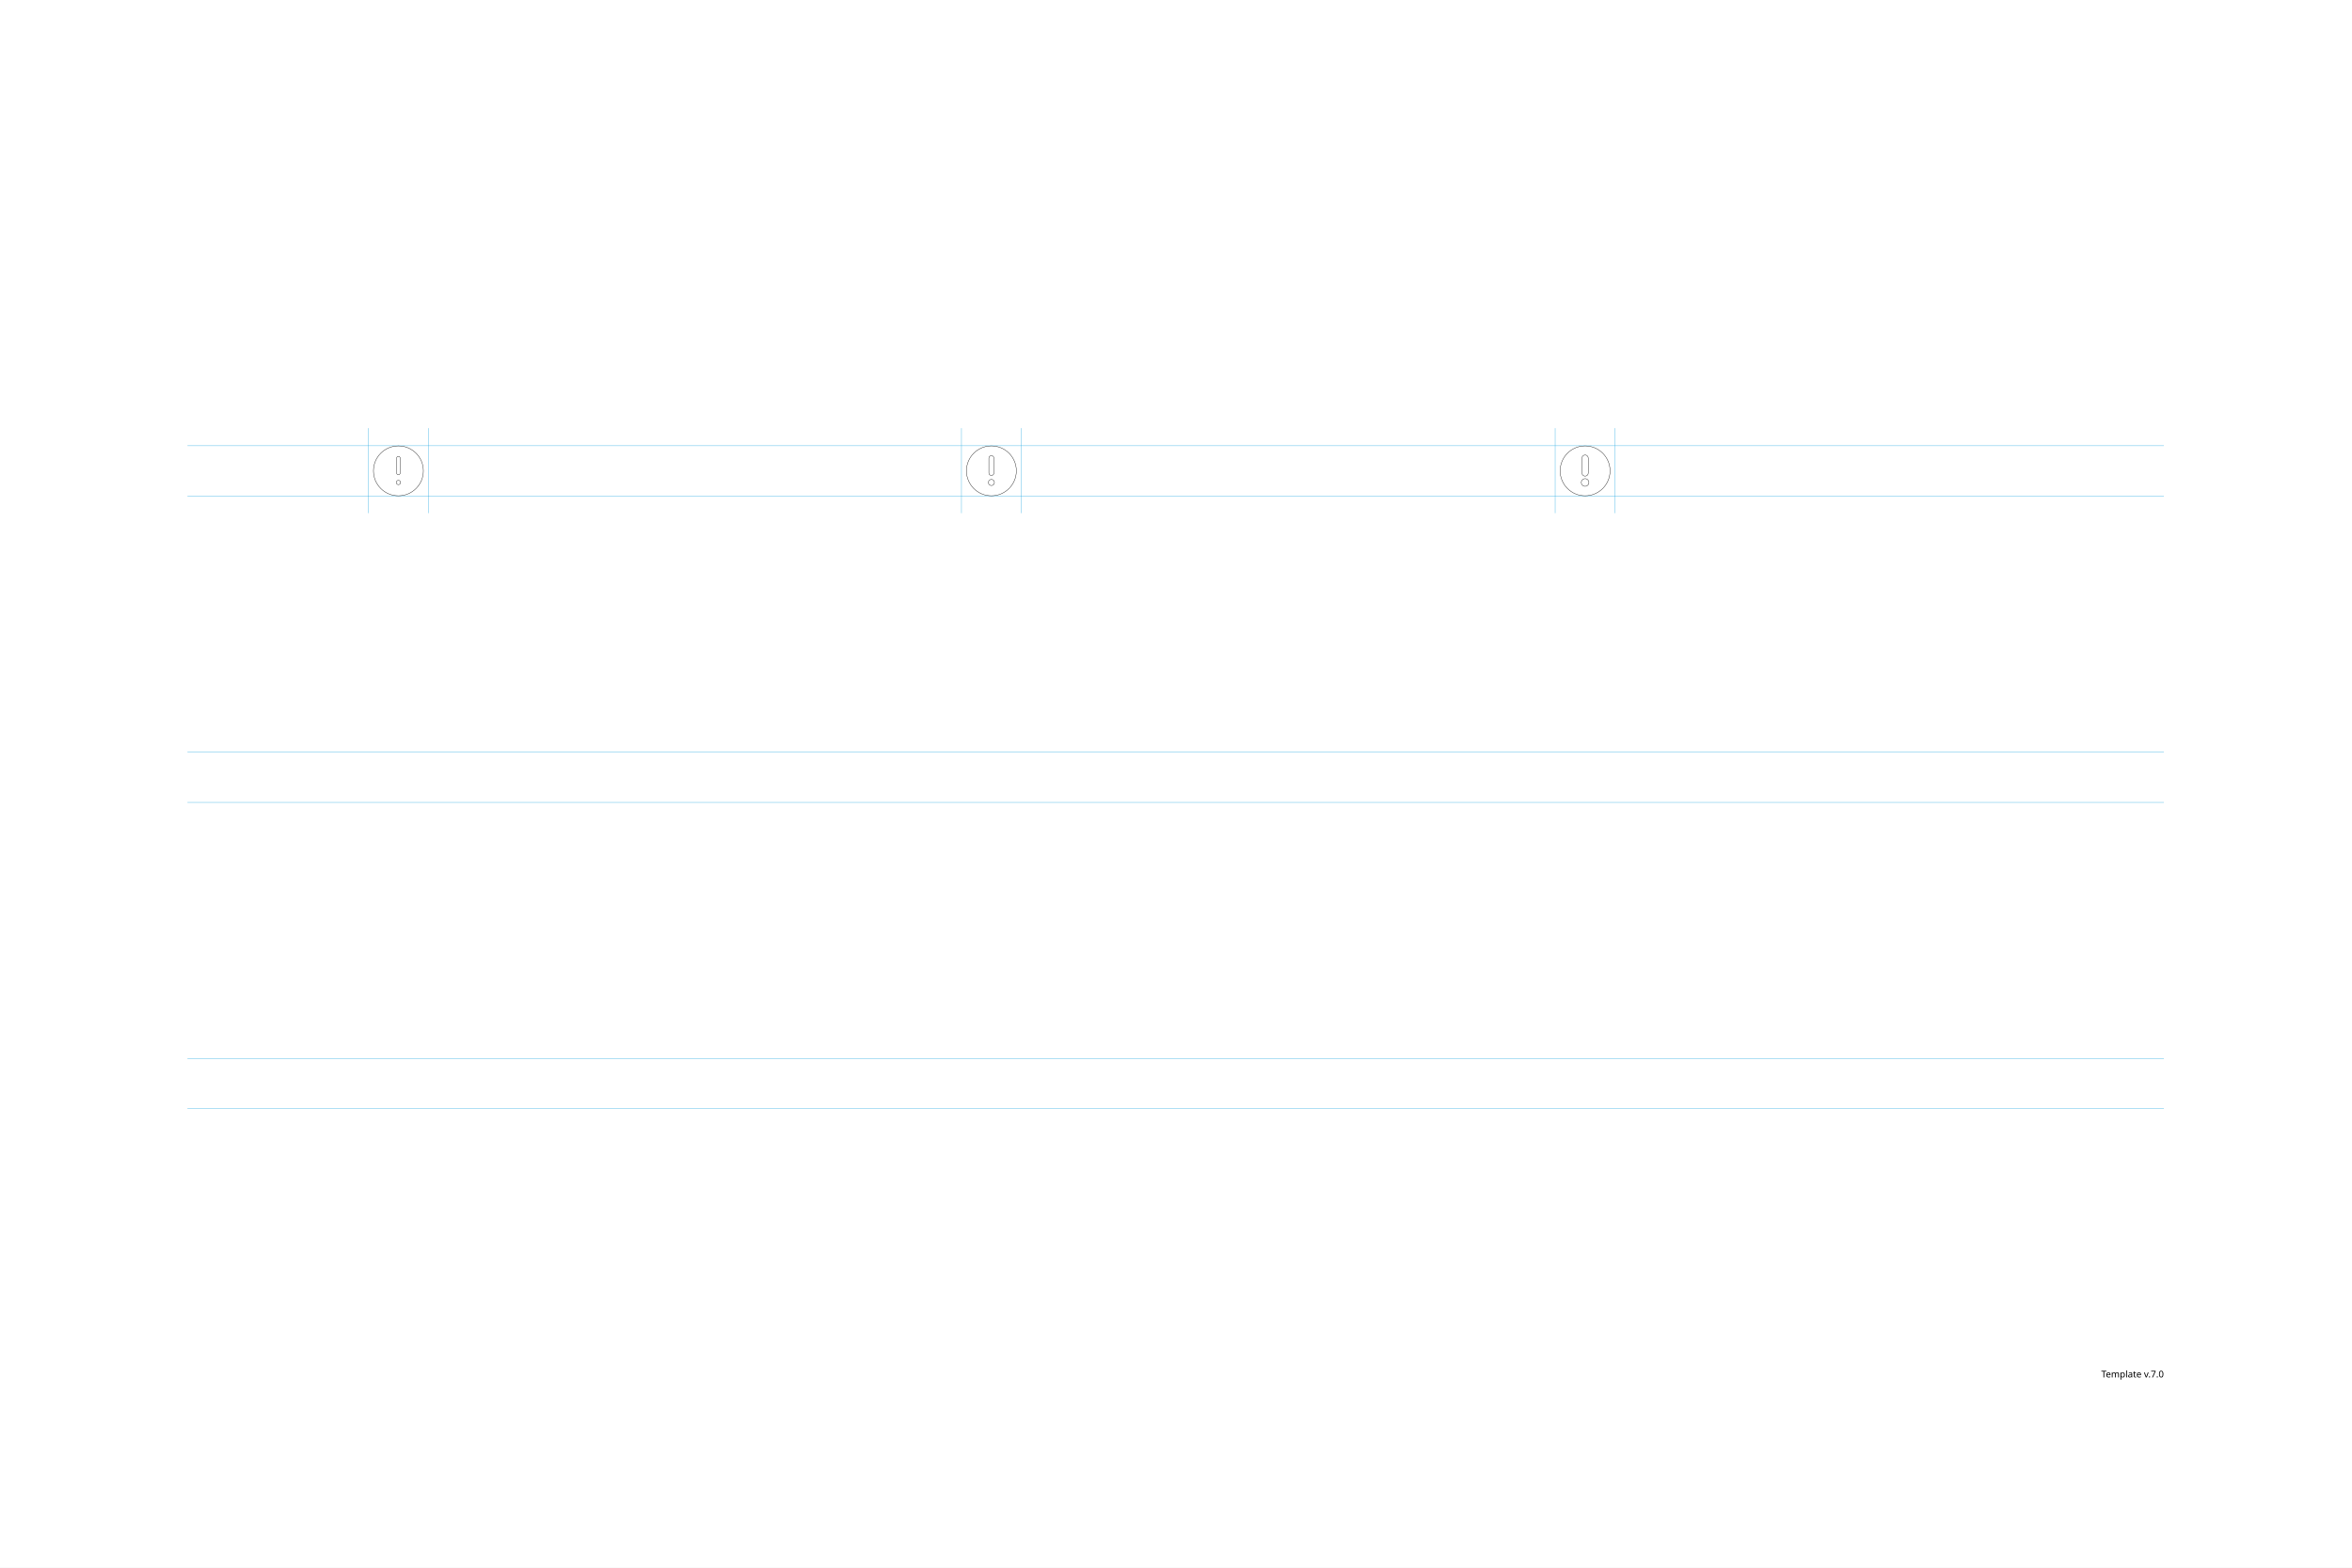
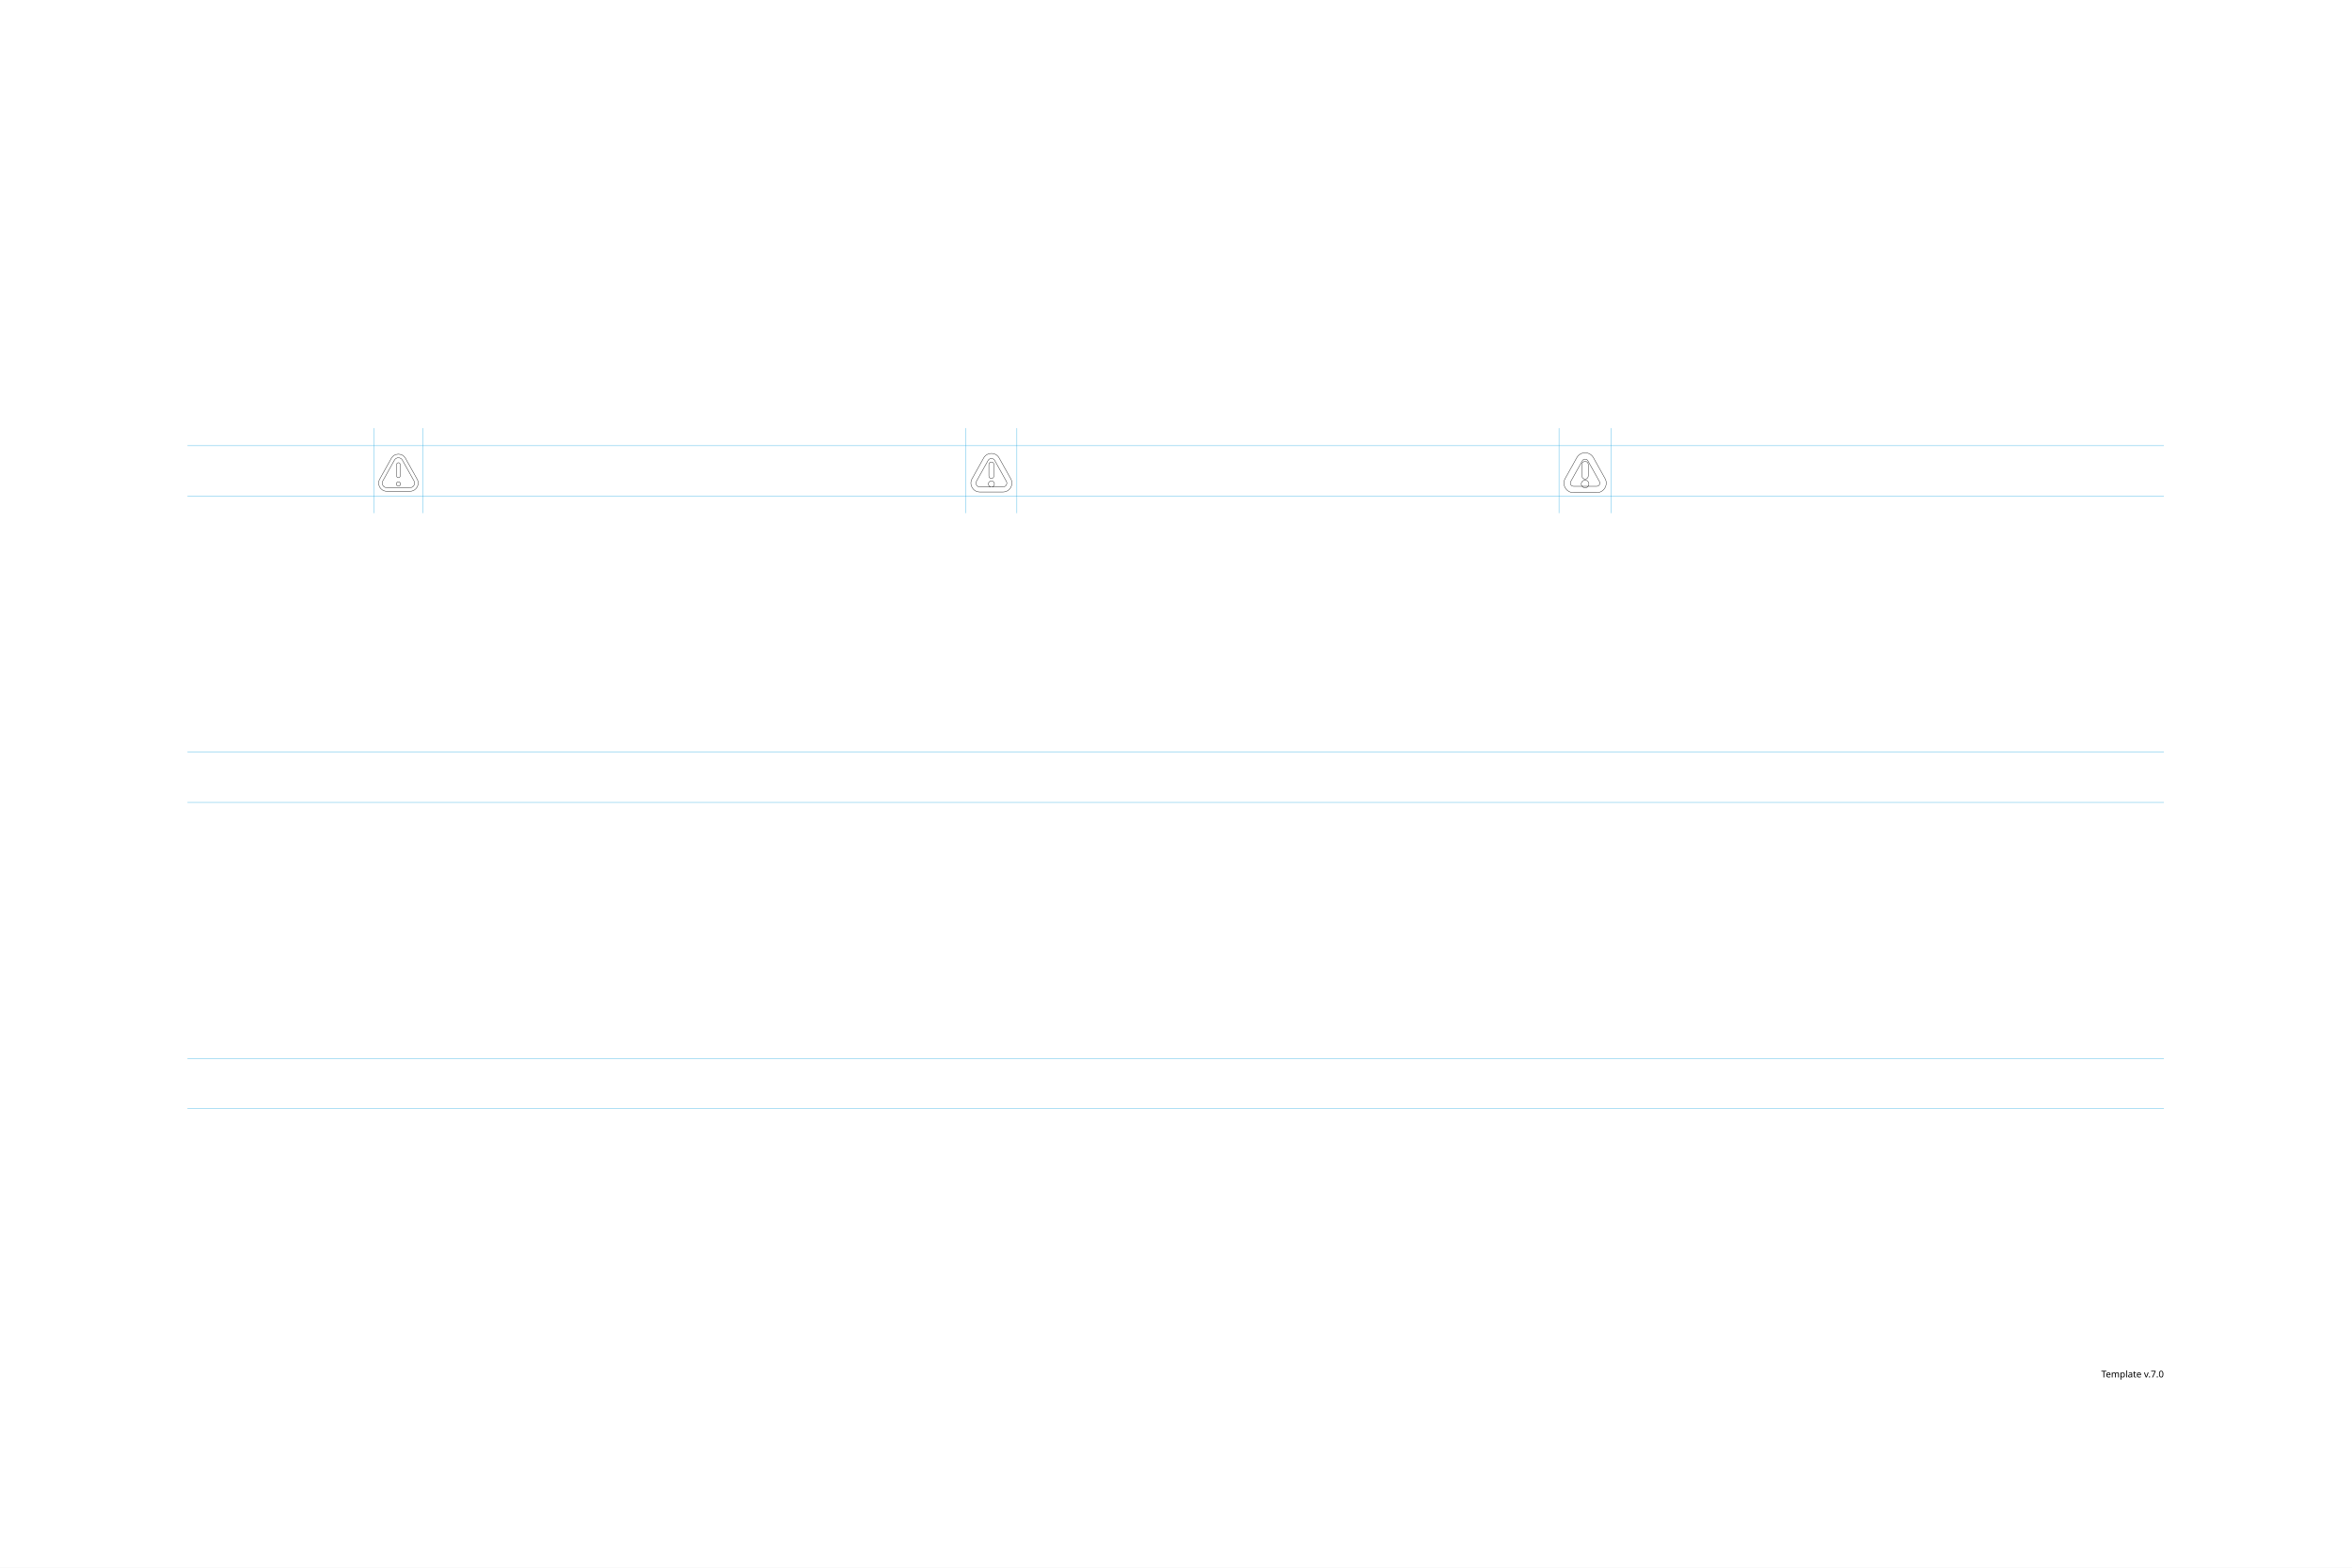
<svg xmlns="http://www.w3.org/2000/svg" version="1.1" viewBox="0 0 3300 2200">
  <style>.defaults {-sfsymbols-variable-value-mode:color;-sfsymbols-draw-reverses-motion-groups:false}
.monochrome-0 {-sfsymbols-motion-group:0}
.multicolor-0:tintColor {-sfsymbols-motion-group:0}
.hierarchical-0:primary {-sfsymbols-motion-group:0}
.SFSymbolsPreviewWireframe {fill:none;opacity:1.0;stroke:black;stroke-width:0.5}</style>
  <g id="Notes">
    <rect height="2200" id="artboard" style="fill:white;opacity:1" width="3300" x="0" y="0" />
    <text id="template-version" style="stroke:none;fill:black;font-family:sans-serif;font-size:13;text-anchor:end;" transform="matrix(1 0 0 1 3036 1933)">Template v.7.0</text>
  </g>
  <g id="Guides">
    <line id="Baseline-S" style="fill:none;stroke:#27AAE1;opacity:1;stroke-width:0.5;" x1="263" x2="3036" y1="696" y2="696" />
    <line id="Capline-S" style="fill:none;stroke:#27AAE1;opacity:1;stroke-width:0.5;" x1="263" x2="3036" y1="625.541" y2="625.541" />
    <line id="Baseline-M" style="fill:none;stroke:#27AAE1;opacity:1;stroke-width:0.5;" x1="263" x2="3036" y1="1126" y2="1126" />
    <line id="Capline-M" style="fill:none;stroke:#27AAE1;opacity:1;stroke-width:0.5;" x1="263" x2="3036" y1="1055.541" y2="1055.541" />
    <line id="Baseline-L" style="fill:none;stroke:#27AAE1;opacity:1;stroke-width:0.5;" x1="263" x2="3036" y1="1556" y2="1556" />
    <line id="Capline-L" style="fill:none;stroke:#27AAE1;opacity:1;stroke-width:0.5;" x1="263" x2="3036" y1="1485.541" y2="1485.541" />
-     <line id="left-margin-Black-S" style="fill:none;stroke:#27AAE1;opacity:1;stroke-width:0.5;" x1="2181.993" x2="2181.993" y1="600.785" y2="720.121" />
-     <line id="right-margin-Black-S" style="fill:none;stroke:#27AAE1;opacity:1;stroke-width:0.5;" x1="2266.007" x2="2266.007" y1="600.785" y2="720.121" />
-     <line id="left-margin-Regular-S" style="fill:none;stroke:#27AAE1;opacity:1;stroke-width:0.5;" x1="1348.993" x2="1348.993" y1="600.785" y2="720.121" />
-     <line id="right-margin-Regular-S" style="fill:none;stroke:#27AAE1;opacity:1;stroke-width:0.5;" x1="1433.007" x2="1433.007" y1="600.785" y2="720.121" />
-     <line id="left-margin-Ultralight-S" style="fill:none;stroke:#27AAE1;opacity:1;stroke-width:0.5;" x1="516.993" x2="516.993" y1="600.785" y2="720.121" />
-     <line id="right-margin-Ultralight-S" style="fill:none;stroke:#27AAE1;opacity:1;stroke-width:0.5;" x1="601.007" x2="601.007" y1="600.785" y2="720.121" />
+     <line id="left-margin-Black-S" style="fill:none;stroke:#27AAE1;opacity:1;stroke-width:0.5;" x1="2187.361" x2="2187.361" y1="600.785" y2="720.121" />
+     <line id="right-margin-Black-S" style="fill:none;stroke:#27AAE1;opacity:1;stroke-width:0.5;" x1="2260.639" x2="2260.639" y1="600.785" y2="720.121" />
+     <line id="left-margin-Regular-S" style="fill:none;stroke:#27AAE1;opacity:1;stroke-width:0.5;" x1="1355.251" x2="1355.251" y1="600.785" y2="720.121" />
+     <line id="right-margin-Regular-S" style="fill:none;stroke:#27AAE1;opacity:1;stroke-width:0.5;" x1="1426.749" x2="1426.749" y1="600.785" y2="720.121" />
+     <line id="left-margin-Ultralight-S" style="fill:none;stroke:#27AAE1;opacity:1;stroke-width:0.5;" x1="524.289" x2="524.289" y1="600.785" y2="720.121" />
+     <line id="right-margin-Ultralight-S" style="fill:none;stroke:#27AAE1;opacity:1;stroke-width:0.5;" x1="593.711" x2="593.711" y1="600.785" y2="720.121" />
  </g>
  <g id="Symbols">
-     <g id="Black-S" transform="matrix(1 0 0 1 2181.993 696.0)">
-       <path class="monochrome-0 multicolor-0:tintColor hierarchical-0:primary SFSymbolsPreviewWireframe" d="M42.007,-70.236 C61.34,-70.236 77.013,-54.563 77.013,-35.23 C77.013,-15.896 61.34,-0.223 42.007,-0.223 C22.673,-0.223 7,-15.896 7,-35.23 C7,-54.563 22.673,-70.236 42.007,-70.236 Z M46.457,-53.029 C46.457,-55.487 44.464,-57.48 42.007,-57.48 C39.549,-57.48 37.557,-55.487 37.557,-53.029 L37.557,-32.263 C37.557,-29.805 39.549,-27.813 42.007,-27.813 C44.464,-27.813 46.457,-29.805 46.457,-32.263 L46.457,-53.029 Z M42.007,-24.253 C39.057,-24.253 36.667,-21.862 36.667,-18.913 C36.667,-15.964 39.057,-13.573 42.007,-13.573 C44.956,-13.573 47.347,-15.964 47.347,-18.913 C47.347,-21.862 44.956,-24.253 42.007,-24.253 Z" />
+     <g id="Black-S" transform="matrix(1 0 0 1 2187.361 696.0)">
+       <path class="monochrome-0 multicolor-0:tintColor hierarchical-0:primary SFSymbolsPreviewWireframe" d="M41.089,-44.13 L41.089,-28.11 C41.089,-25.652 39.097,-23.66 36.639,-23.66 C34.182,-23.66 32.189,-25.652 32.189,-28.11 L32.189,-44.13 C32.189,-46.587 34.182,-48.58 36.639,-48.58 C39.097,-48.58 41.089,-46.587 41.089,-44.13 Z M56.443,-39.127 L64.588,-24.527 C69.552,-15.628 63.119,-4.673 52.929,-4.673 L20.349,-4.673 C10.159,-4.673 3.726,-15.628 8.691,-24.527 L24.981,-53.726 C30.073,-62.854 43.205,-62.854 48.298,-53.726 L56.443,-39.127 Z M48.67,-34.79 L40.525,-49.39 C38.828,-52.433 34.451,-52.433 32.753,-49.39 L16.463,-20.191 C14.808,-17.225 16.953,-13.573 20.349,-13.573 L52.929,-13.573 C56.326,-13.573 58.47,-17.225 56.815,-20.191 L48.67,-34.79 Z M36.639,-22.176 C39.588,-22.176 41.979,-19.785 41.979,-16.836 C41.979,-13.887 39.588,-11.496 36.639,-11.496 C33.69,-11.496 31.299,-13.887 31.299,-16.836 C31.299,-19.785 33.69,-22.176 36.639,-22.176 Z" />
    </g>
-     <g id="Regular-S" transform="matrix(1 0 0 1 1348.993 696.0)">
-       <path class="monochrome-0 multicolor-0:tintColor hierarchical-0:primary SFSymbolsPreviewWireframe" d="M42.007,-70.236 C61.34,-70.236 77.013,-54.563 77.013,-35.23 C77.013,-15.896 61.34,-0.223 42.007,-0.223 C22.673,-0.223 7,-15.896 7,-35.23 C7,-54.563 22.673,-70.236 42.007,-70.236 Z M45.567,-53.029 C45.567,-54.996 43.973,-56.59 42.007,-56.59 C40.041,-56.59 38.447,-54.996 38.447,-53.029 L38.447,-32.263 C38.447,-30.297 40.041,-28.703 42.007,-28.703 C43.973,-28.703 45.567,-30.297 45.567,-32.263 L45.567,-53.029 Z M42.007,-23.185 C39.647,-23.185 37.735,-21.272 37.735,-18.913 C37.735,-16.553 39.647,-14.641 42.007,-14.641 C44.366,-14.641 46.279,-16.553 46.279,-18.913 C46.279,-21.272 44.366,-23.185 42.007,-23.185 Z" />
+     <g id="Regular-S" transform="matrix(1 0 0 1 1355.251 696.0)">
+       <path class="monochrome-0 multicolor-0:tintColor hierarchical-0:primary SFSymbolsPreviewWireframe" d="M39.309,-44.13 L39.309,-28.11 C39.309,-26.143 37.715,-24.549 35.749,-24.549 C33.783,-24.549 32.189,-26.143 32.189,-28.11 L32.189,-44.13 C32.189,-46.096 33.783,-47.69 35.749,-47.69 C37.715,-47.69 39.309,-46.096 39.309,-44.13 Z M54.775,-38.693 L62.921,-24.093 C67.554,-15.788 61.55,-5.563 52.039,-5.563 L19.459,-5.563 C9.949,-5.563 3.945,-15.788 8.578,-24.093 L24.868,-53.293 C29.621,-61.812 41.878,-61.812 46.63,-53.293 L54.775,-38.693 Z M48.558,-35.224 L40.413,-49.824 C38.376,-53.475 33.123,-53.475 31.086,-49.824 L14.796,-20.624 C12.81,-17.065 15.383,-12.683 19.459,-12.683 L52.039,-12.683 C56.115,-12.683 58.688,-17.065 56.703,-20.624 L48.558,-35.224 Z M35.749,-21.108 C38.109,-21.108 40.021,-19.196 40.021,-16.836 C40.021,-14.477 38.109,-12.564 35.749,-12.564 C33.39,-12.564 31.477,-14.477 31.477,-16.836 C31.477,-19.196 33.39,-21.108 35.749,-21.108 Z" />
    </g>
-     <g id="Ultralight-S" transform="matrix(1 0 0 1 516.993 696.0)">
-       <path class="monochrome-0 multicolor-0:tintColor hierarchical-0:primary SFSymbolsPreviewWireframe" d="M42.007,-70.236 C61.34,-70.236 77.013,-54.563 77.013,-35.23 C77.013,-15.896 61.34,-0.223 42.007,-0.223 C22.673,-0.223 7,-15.896 7,-35.23 C7,-54.563 22.673,-70.236 42.007,-70.236 Z M44.528,-53.029 C44.528,-54.422 43.399,-55.551 42.007,-55.551 C40.614,-55.551 39.485,-54.422 39.485,-53.029 L39.485,-32.263 C39.485,-30.87 40.614,-29.741 42.007,-29.741 C43.399,-29.741 44.528,-30.87 44.528,-32.263 L44.528,-53.029 Z M42.007,-21.939 C40.335,-21.939 38.981,-20.584 38.981,-18.913 C38.981,-17.242 40.335,-15.887 42.007,-15.887 C43.678,-15.887 45.033,-17.242 45.033,-18.913 C45.033,-20.584 43.678,-21.939 42.007,-21.939 Z" />
+     <g id="Ultralight-S" transform="matrix(1 0 0 1 524.289 696.0)">
+       <path class="monochrome-0 multicolor-0:tintColor hierarchical-0:primary SFSymbolsPreviewWireframe" d="M37.233,-44.13 L37.233,-28.11 C37.233,-26.717 36.104,-25.588 34.711,-25.588 C33.318,-25.588 32.189,-26.717 32.189,-28.11 L32.189,-44.13 C32.189,-45.522 33.318,-46.651 34.711,-46.651 C36.104,-46.651 37.233,-45.522 37.233,-44.13 Z M52.83,-38.187 L60.975,-23.588 C65.223,-15.974 59.719,-6.601 51.001,-6.601 L18.421,-6.601 C9.703,-6.601 4.199,-15.974 8.447,-23.588 L24.737,-52.787 C29.093,-60.596 40.329,-60.596 44.685,-52.787 L52.83,-38.187 Z M48.426,-35.73 L40.281,-50.33 C37.848,-54.691 31.574,-54.691 29.141,-50.33 L12.851,-21.13 C10.479,-16.879 13.553,-11.645 18.421,-11.645 L51.001,-11.645 C55.869,-11.645 58.943,-16.879 56.571,-21.13 L48.426,-35.73 Z M34.711,-19.862 C36.382,-19.862 37.737,-18.507 37.737,-16.836 C37.737,-15.165 36.382,-13.81 34.711,-13.81 C33.04,-13.81 31.685,-15.165 31.685,-16.836 C31.685,-18.507 33.04,-19.862 34.711,-19.862 Z" />
    </g>
  </g>
</svg>
